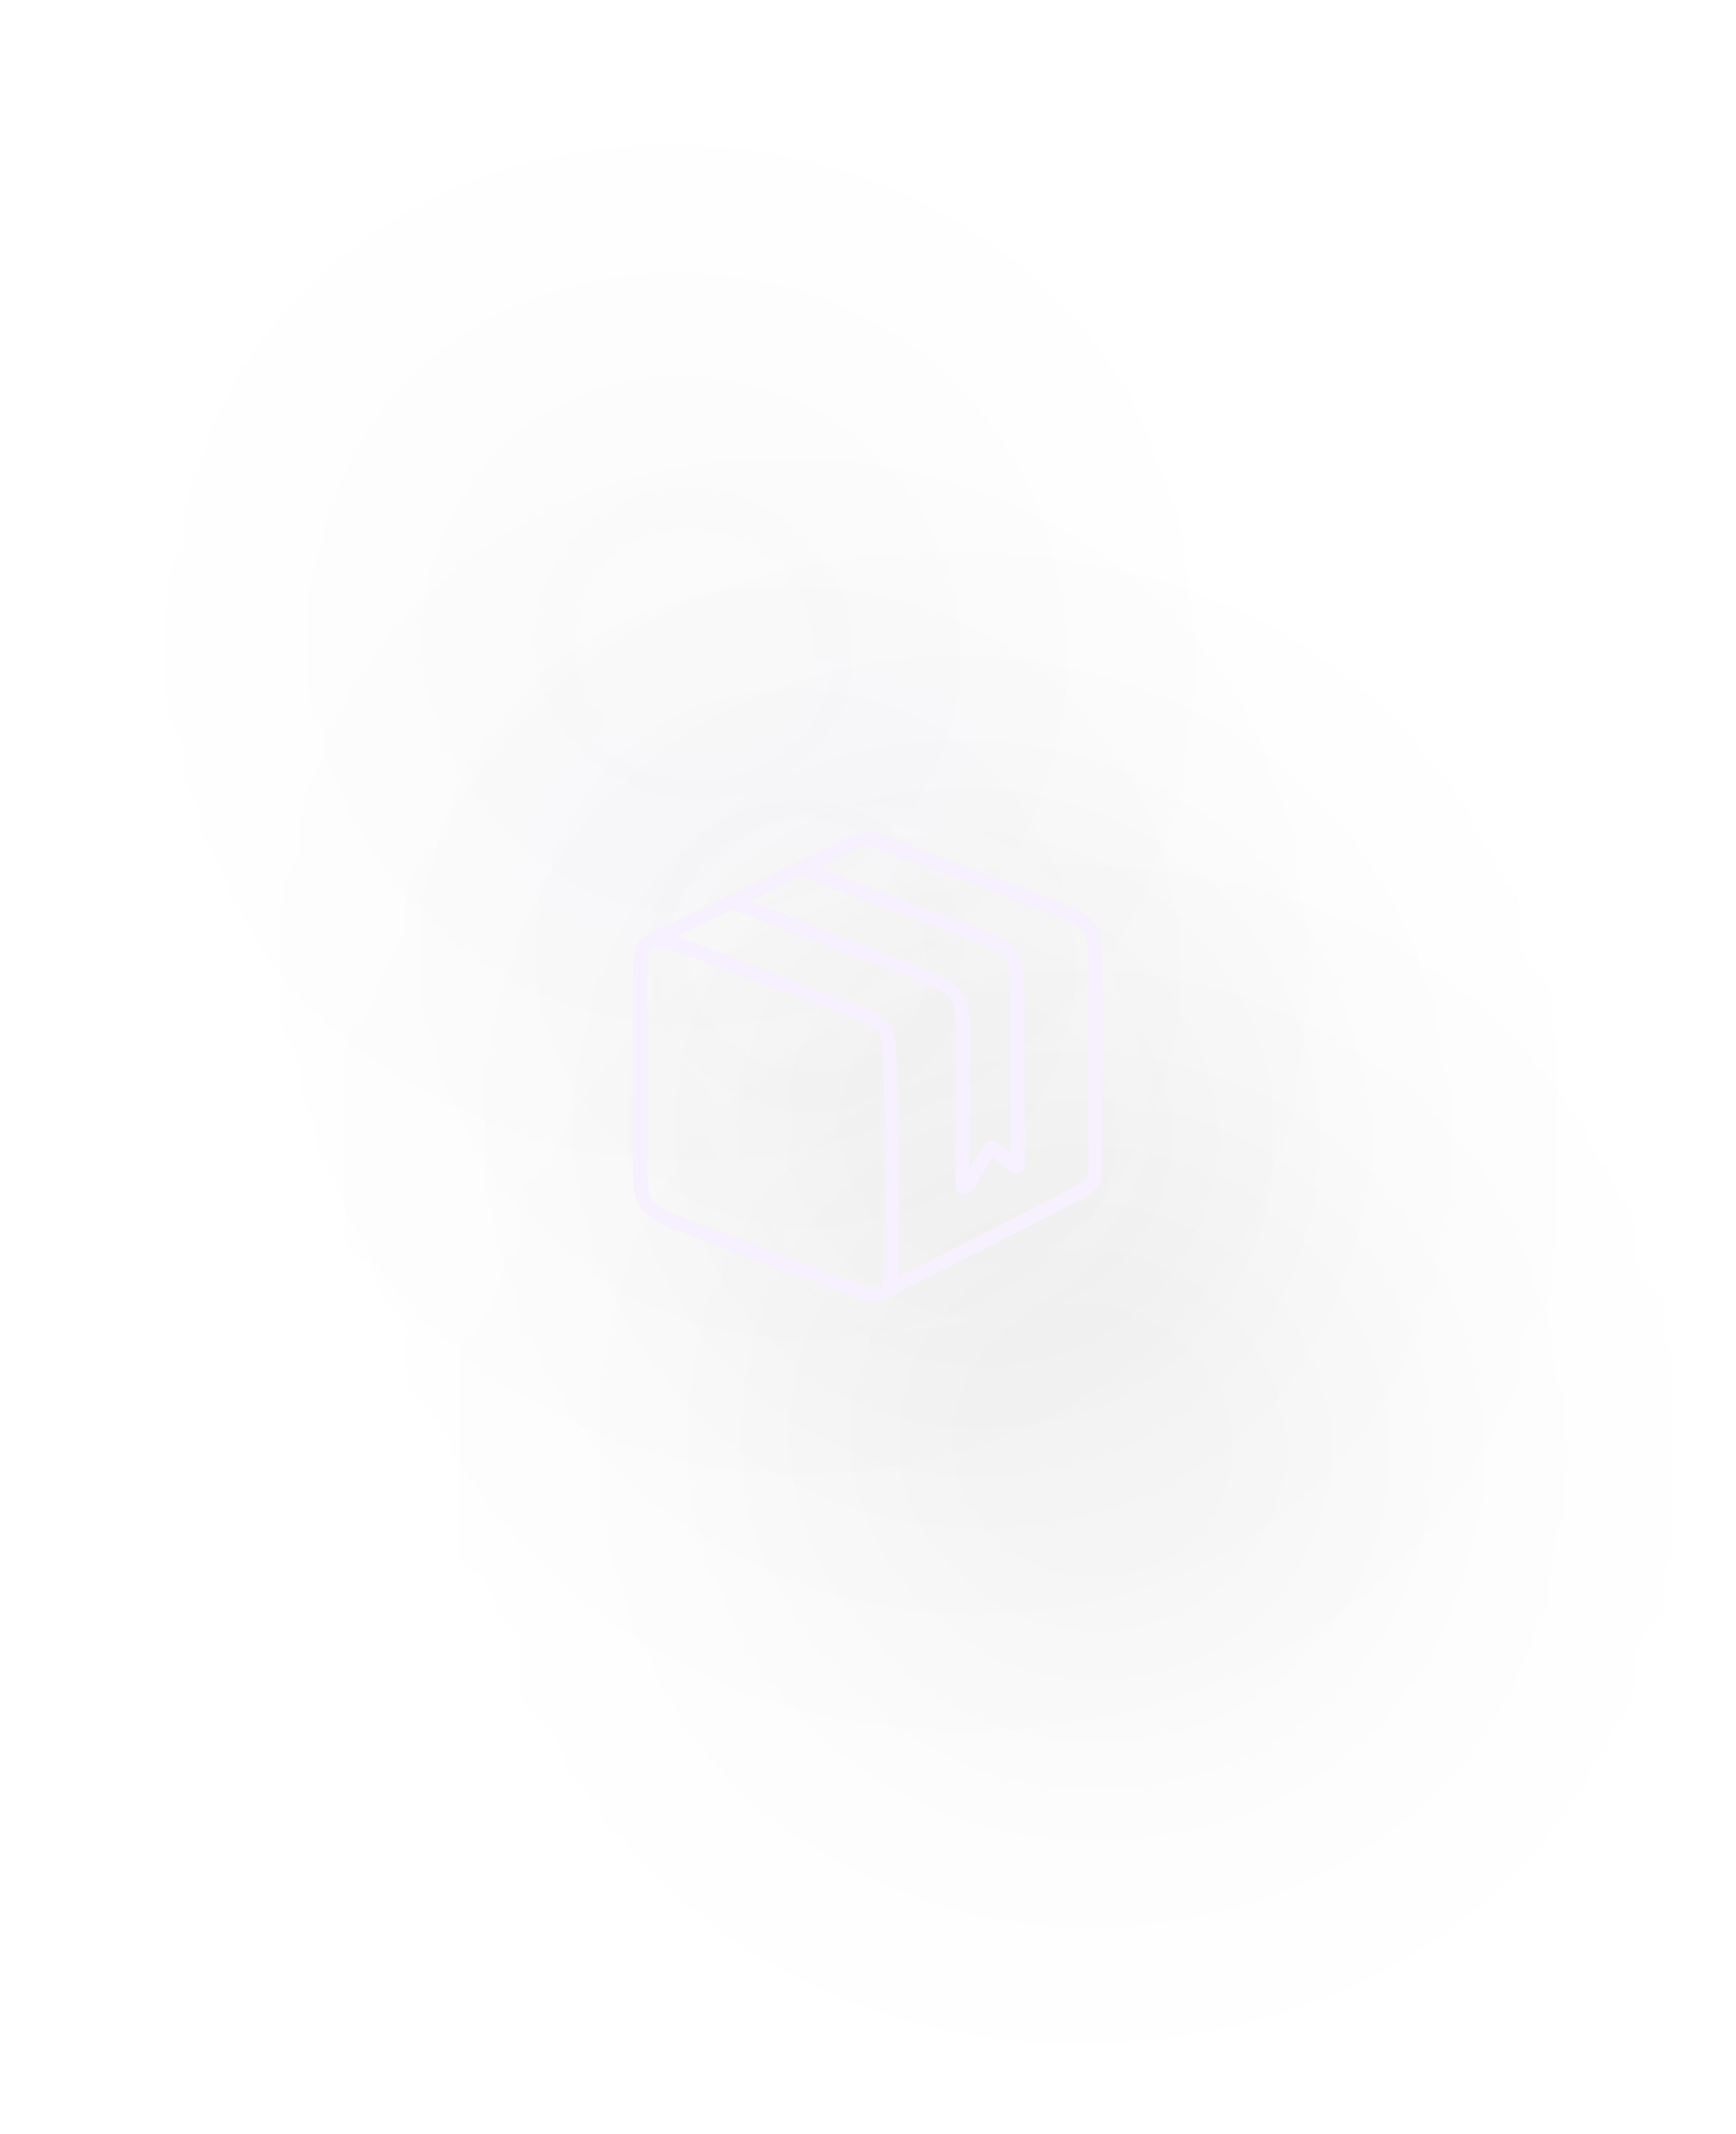
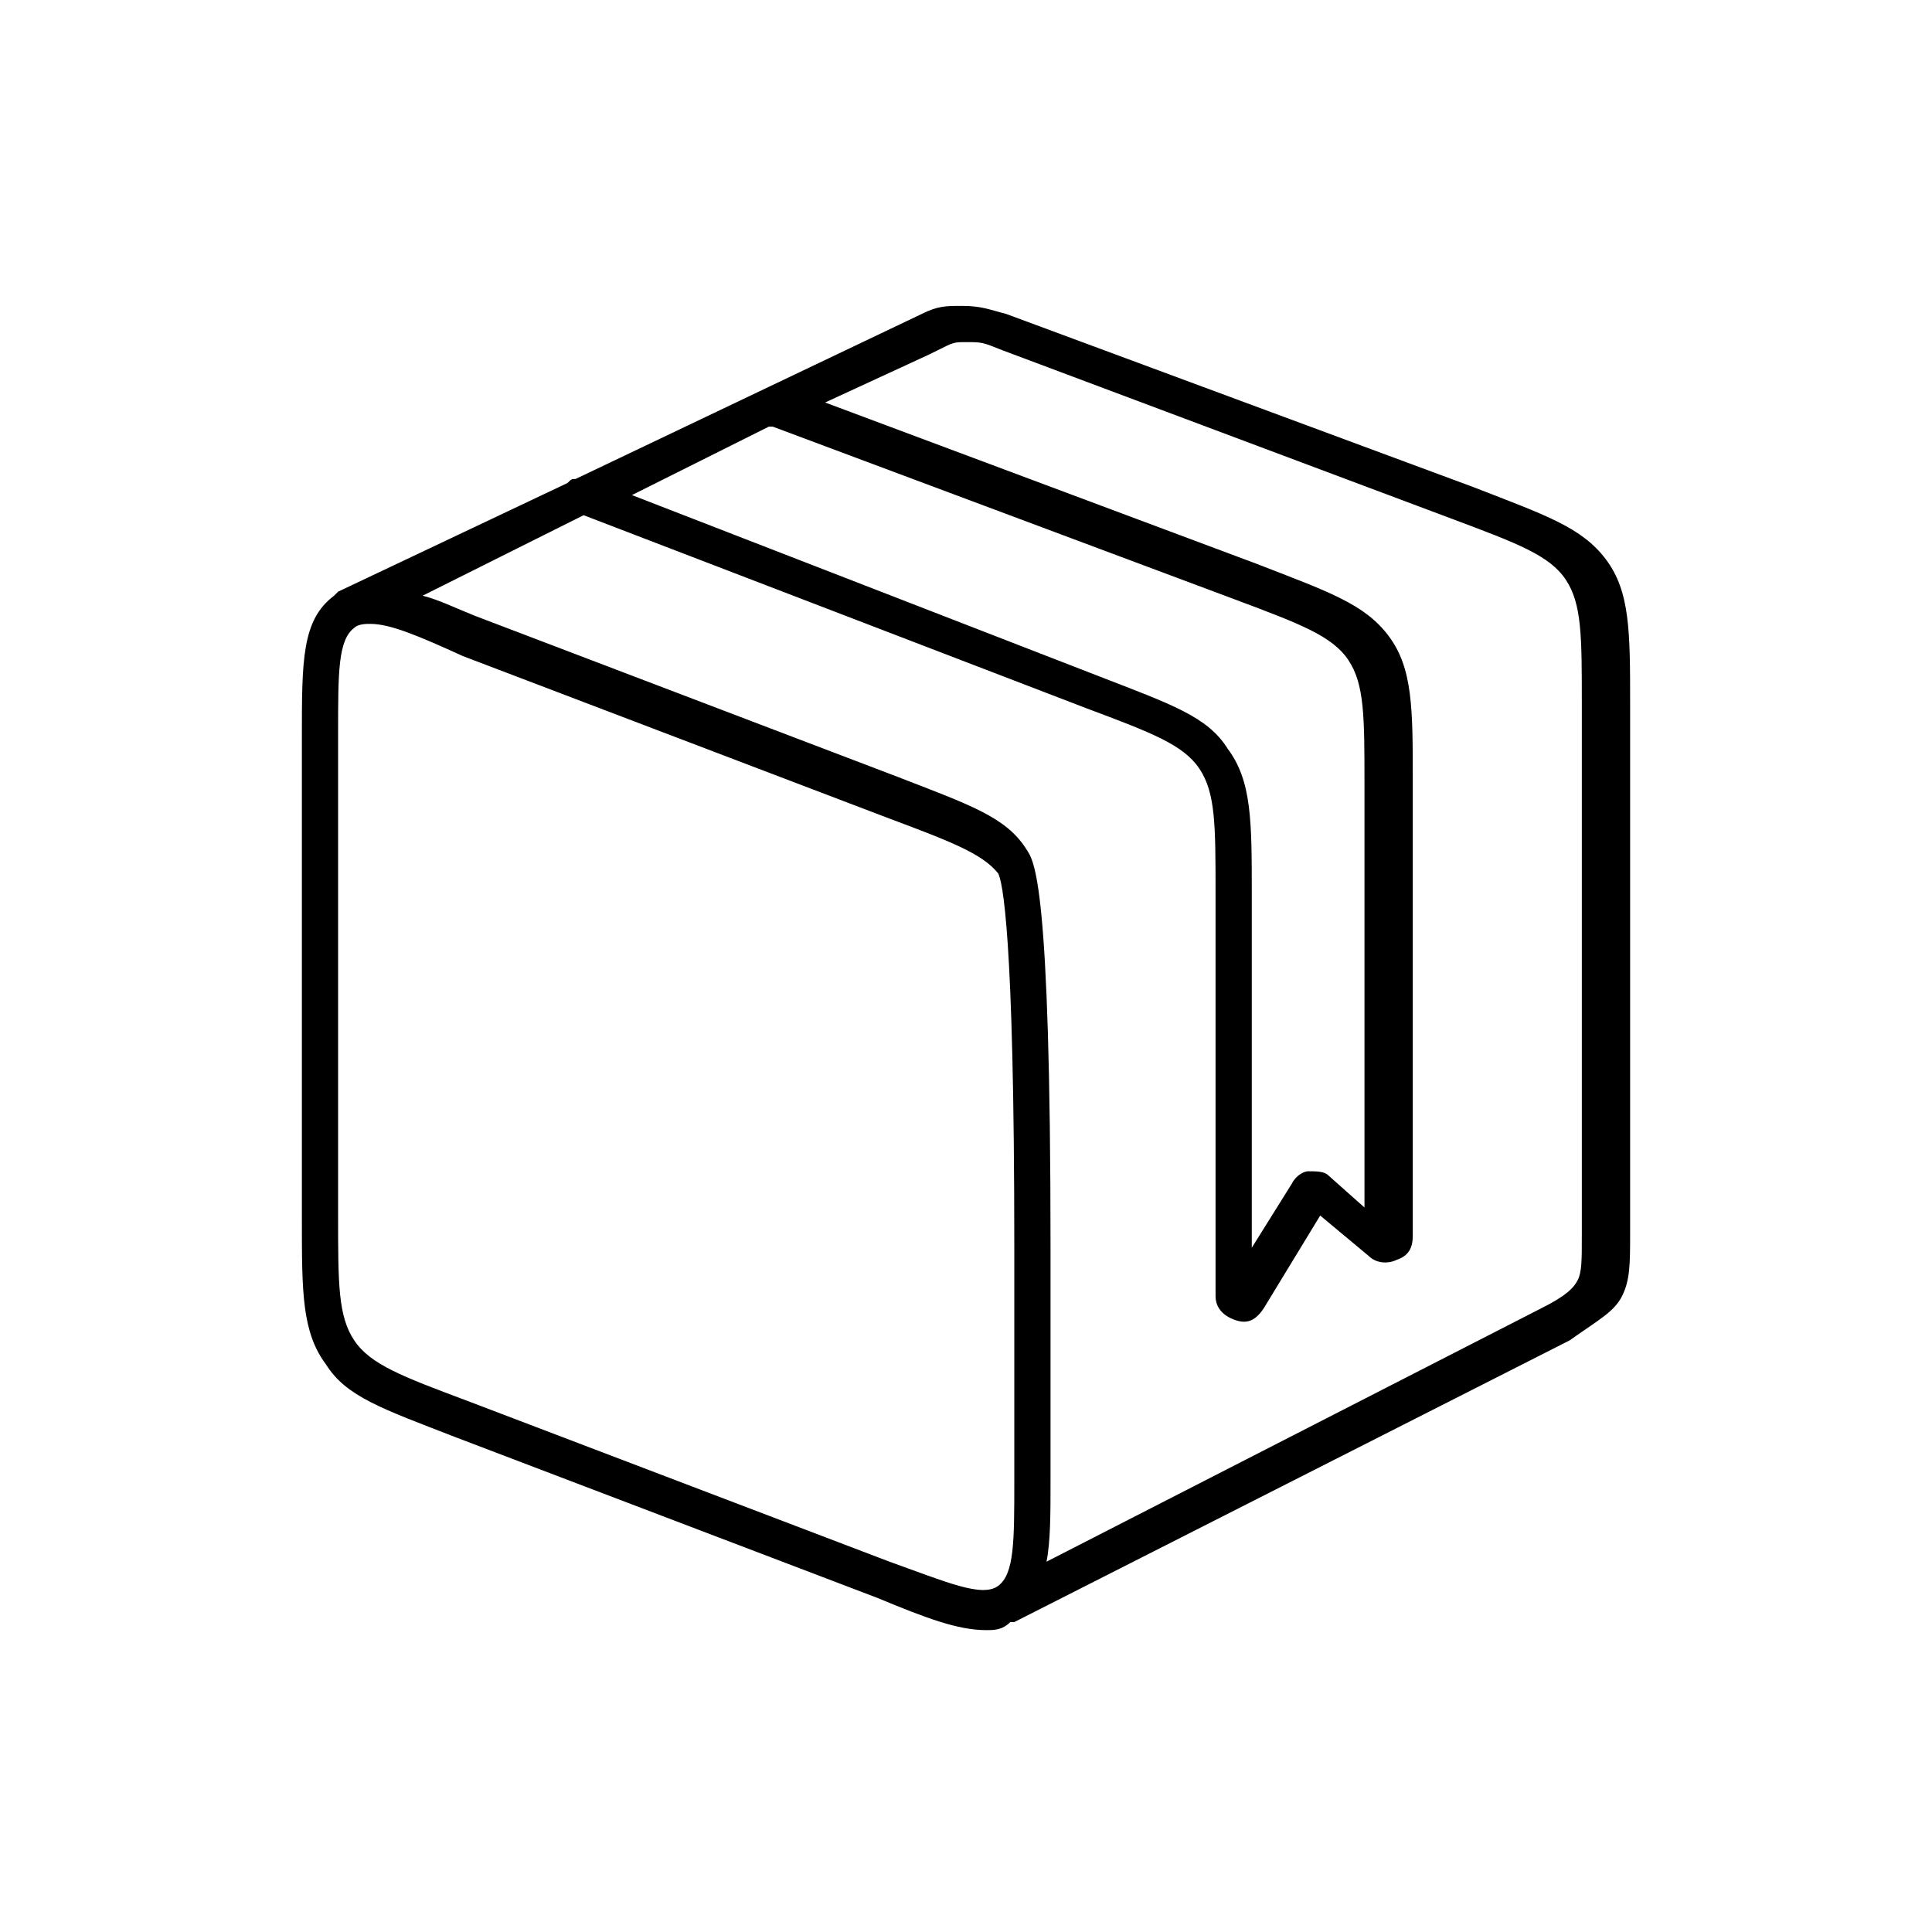
- <svg xmlns="http://www.w3.org/2000/svg" width="122" height="150" fill="none">
-   <g filter="url(#filter0_ddddd)">
-     <path d="M45.658 66.17l14.315-6.894c.506-.216.571-.267 1.012-.275.442-.008.537.039 1.047.23l11.466 4.31c1.695.636 2.542.954 3.022 1.64.48.685.48 1.576.48 3.358v13.105c0 .725 0 1.087-.17 1.39-.171.303-.484.495-1.11.88l-13.762 7.004m-5.383-29.746l11.466 4.309c1.695.637 2.542.955 3.022 1.64.48.685.48 1.576.48 3.359v11.327a.149.149 0 01-.243.113l-1.503-1.22a.15.15 0 00-.222.038l-1.628 2.658c-.078.127-.276.073-.276-.076V73.283c0-1.779 0-2.668-.48-3.353-.478-.684-1.323-1.004-3.013-1.642l-12.746-4.916M45 69.272v12.03c0 1.78 0 2.67.479 3.354.478.684 1.324 1.004 3.014 1.642l10.513 3.972c1.68.635 2.52.952 3.112.554.59-.399.59-1.283.59-3.052v-5.808c0-1.778 0-8.89-.478-9.575-.478-.684-1.324-1.004-3.014-1.642l-10.514-3.972c-1.68-.635-2.52-.952-3.111-.554-.591.4-.591 1.283-.591 3.052z" stroke="#F6F0FF" stroke-linecap="round" stroke-linejoin="round" />
-   </g>
-   <defs>
-     <filter id="filter0_ddddd" x=".5" y=".5" width="121" height="149" filterUnits="userSpaceOnUse" color-interpolation-filters="sRGB">
-       <feFlood flood-opacity="0" result="BackgroundImageFix" />
-       <feColorMatrix in="SourceAlpha" values="0 0 0 0 0 0 0 0 0 0 0 0 0 0 0 0 0 0 127 0" />
-       <feOffset dx="6" dy="6" />
-       <feGaussianBlur stdDeviation="15" />
-       <feColorMatrix values="0 0 0 0 0 0 0 0 0 0.008 0 0 0 0 0.047 0 0 0 0.3 0" />
-       <feBlend in2="BackgroundImageFix" result="effect1_dropShadow" />
-       <feColorMatrix in="SourceAlpha" values="0 0 0 0 0 0 0 0 0 0 0 0 0 0 0 0 0 0 127 0" />
-       <feOffset dx="-6" dy="-6" />
-       <feGaussianBlur stdDeviation="15" />
-       <feColorMatrix values="0 0 0 0 0.137 0 0 0 0 0.129 0 0 0 0 0.227 0 0 0 0.15 0" />
-       <feBlend in2="effect1_dropShadow" result="effect2_dropShadow" />
-       <feColorMatrix in="SourceAlpha" values="0 0 0 0 0 0 0 0 0 0 0 0 0 0 0 0 0 0 127 0" />
-       <feOffset dx="14" dy="28" />
-       <feGaussianBlur stdDeviation="15" />
-       <feColorMatrix values="0 0 0 0 0.016 0 0 0 0 0.02 0 0 0 0 0.055 0 0 0 0.3 0" />
-       <feBlend in2="effect2_dropShadow" result="effect3_dropShadow" />
-       <feColorMatrix in="SourceAlpha" values="0 0 0 0 0 0 0 0 0 0 0 0 0 0 0 0 0 0 127 0" />
-       <feOffset dx="-14" dy="-28" />
-       <feGaussianBlur stdDeviation="15" />
-       <feColorMatrix values="0 0 0 0 0.137 0 0 0 0 0.129 0 0 0 0 0.227 0 0 0 0.15 0" />
-       <feBlend in2="effect3_dropShadow" result="effect4_dropShadow" />
-       <feColorMatrix in="SourceAlpha" values="0 0 0 0 0 0 0 0 0 0 0 0 0 0 0 0 0 0 127 0" />
-       <feOffset />
-       <feGaussianBlur stdDeviation="8" />
-       <feColorMatrix values="0 0 0 0 1 0 0 0 0 1 0 0 0 0 1 0 0 0 0.48 0" />
-       <feBlend in2="effect4_dropShadow" result="effect5_dropShadow" />
-       <feBlend in="SourceGraphic" in2="effect5_dropShadow" result="shape" />
-     </filter>
-   </defs>
+ <svg xmlns="http://www.w3.org/2000/svg" width="48" height="48">
+   <path d="M24.5 40.5c-.7 0-1.5-.3-2.7-.8l-10.5-4c-1.8-.7-2.7-1-3.2-1.8-.6-.8-.6-1.8-.6-3.6v-12c0-1.9 0-2.9.8-3.5l.1-.1 5.7-2.7c.1-.1.1-.1.2-.1l8.6-4.1c.4-.2.6-.2 1-.2.5 0 .7.1 1.1.2l11.6 4.3c1.8.7 2.7 1 3.3 1.8.6.8.6 1.8.6 3.6v13.1c0 .8 0 1.2-.2 1.6-.2.4-.6.6-1.3 1.1l-13.8 7h-.1c-.2.2-.4.2-.6.2zm-15.3-25c-.1 0-.3 0-.4.1-.4.3-.4 1.1-.4 2.6v12c0 1.7 0 2.5.4 3.1.4.6 1.2.9 2.8 1.5l10.5 4c1.4.5 2.3.9 2.7.6.4-.3.4-1.1.4-2.6V31c0-7.9-.3-9.1-.4-9.3-.4-.5-1.2-.8-2.8-1.4l-10.5-4c-1.1-.5-1.8-.8-2.3-.8zm1.3-.7c.4.1.8.3 1.3.5l10.5 4c1.8.7 2.7 1 3.2 1.8.2.3.6.8.6 9.9v5.8c0 .8 0 1.5-.1 2l12.3-6.3c.6-.3.8-.5.9-.7.1-.2.1-.5.1-1.1V17.5c0-1.7 0-2.5-.4-3.1-.4-.6-1.2-.9-2.8-1.5L24.9 8.7c-.5-.2-.5-.2-.9-.2-.3 0-.3 0-.7.2l-.2.1-2.6 1.2 10.7 4c1.8.7 2.7 1 3.3 1.8.6.8.6 1.8.6 3.6v11.3c0 .3-.1.5-.4.6-.2.1-.5.1-.7-.1l-1.2-1-1.4 2.3c-.2.3-.4.4-.7.3-.3-.1-.5-.3-.5-.6v-10c0-1.7 0-2.5-.4-3.1-.4-.6-1.2-.9-2.8-1.5l-12.5-4.8-4 2zm5.2-2.5l11.6 4.5c1.8.7 2.7 1 3.2 1.8.6.8.6 1.8.6 3.6V31l1-1.6c.1-.2.3-.3.4-.3.2 0 .4 0 .5.1l.9.8V19.5c0-1.7 0-2.5-.4-3.1-.4-.6-1.2-.9-2.8-1.5l-11.5-4.3h-.1l-3.4 1.7zm18.9 18.2zm-2.1-.4zm.5-.1z" />
</svg>
